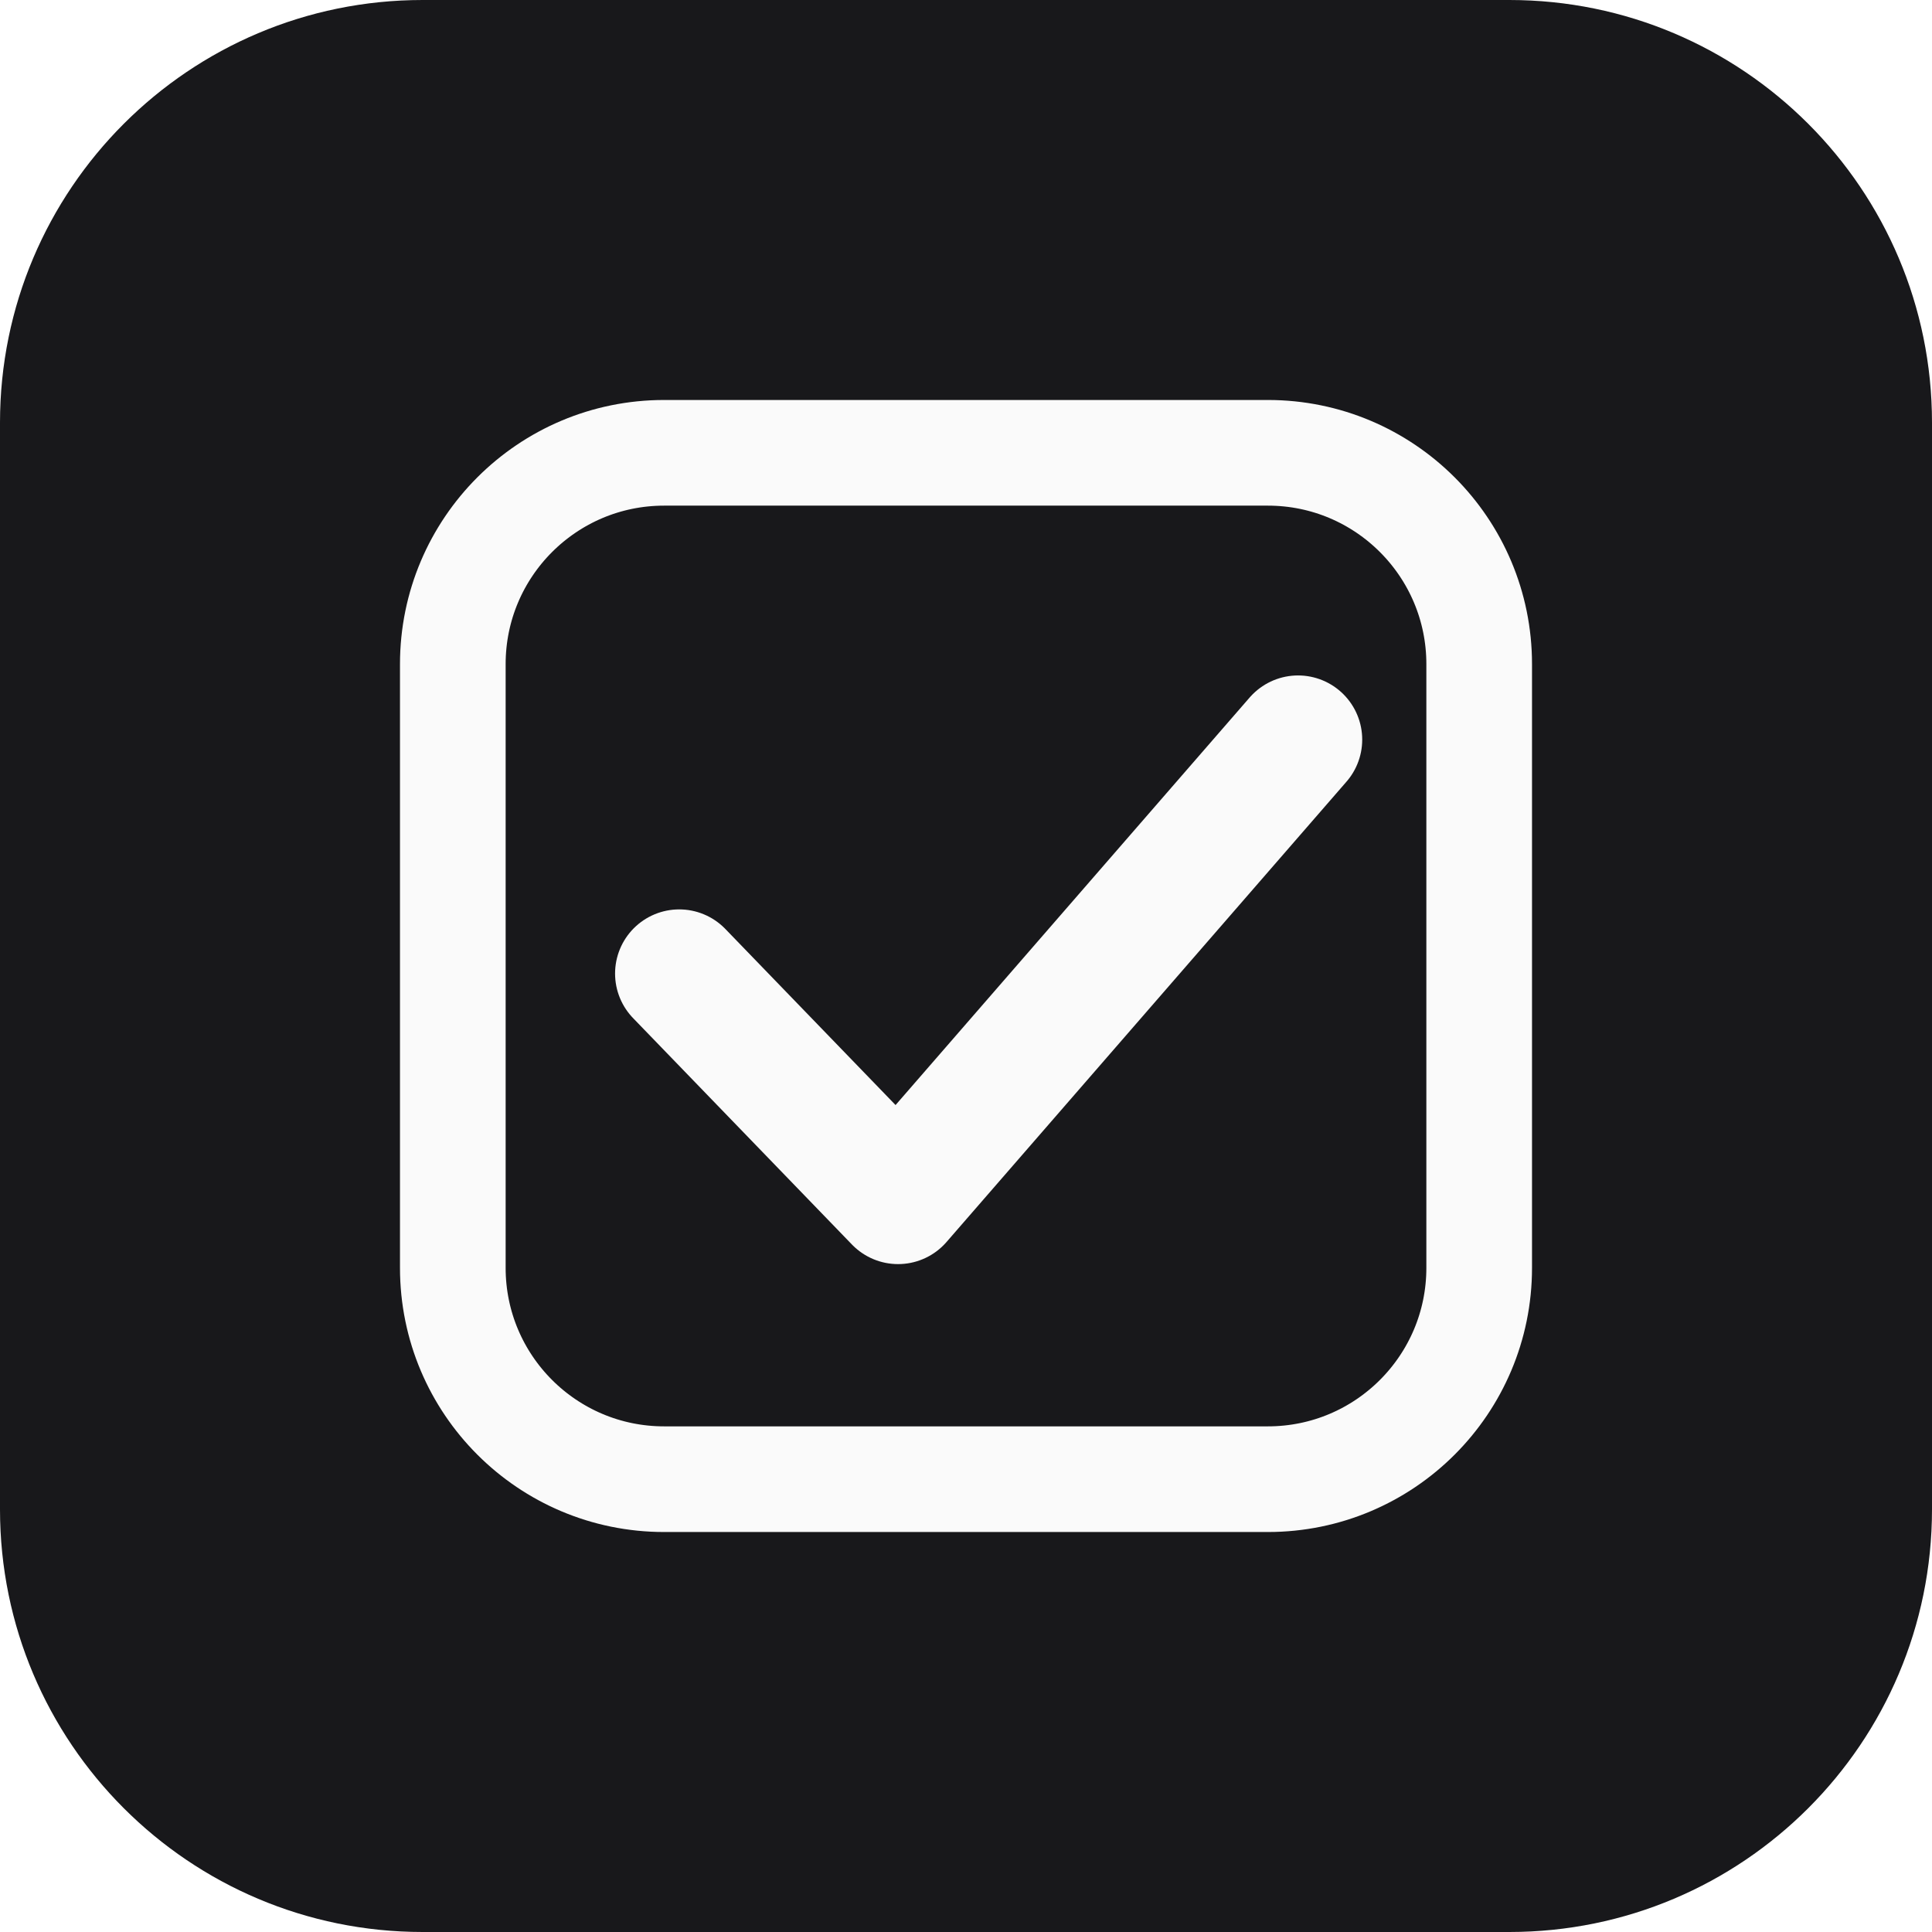
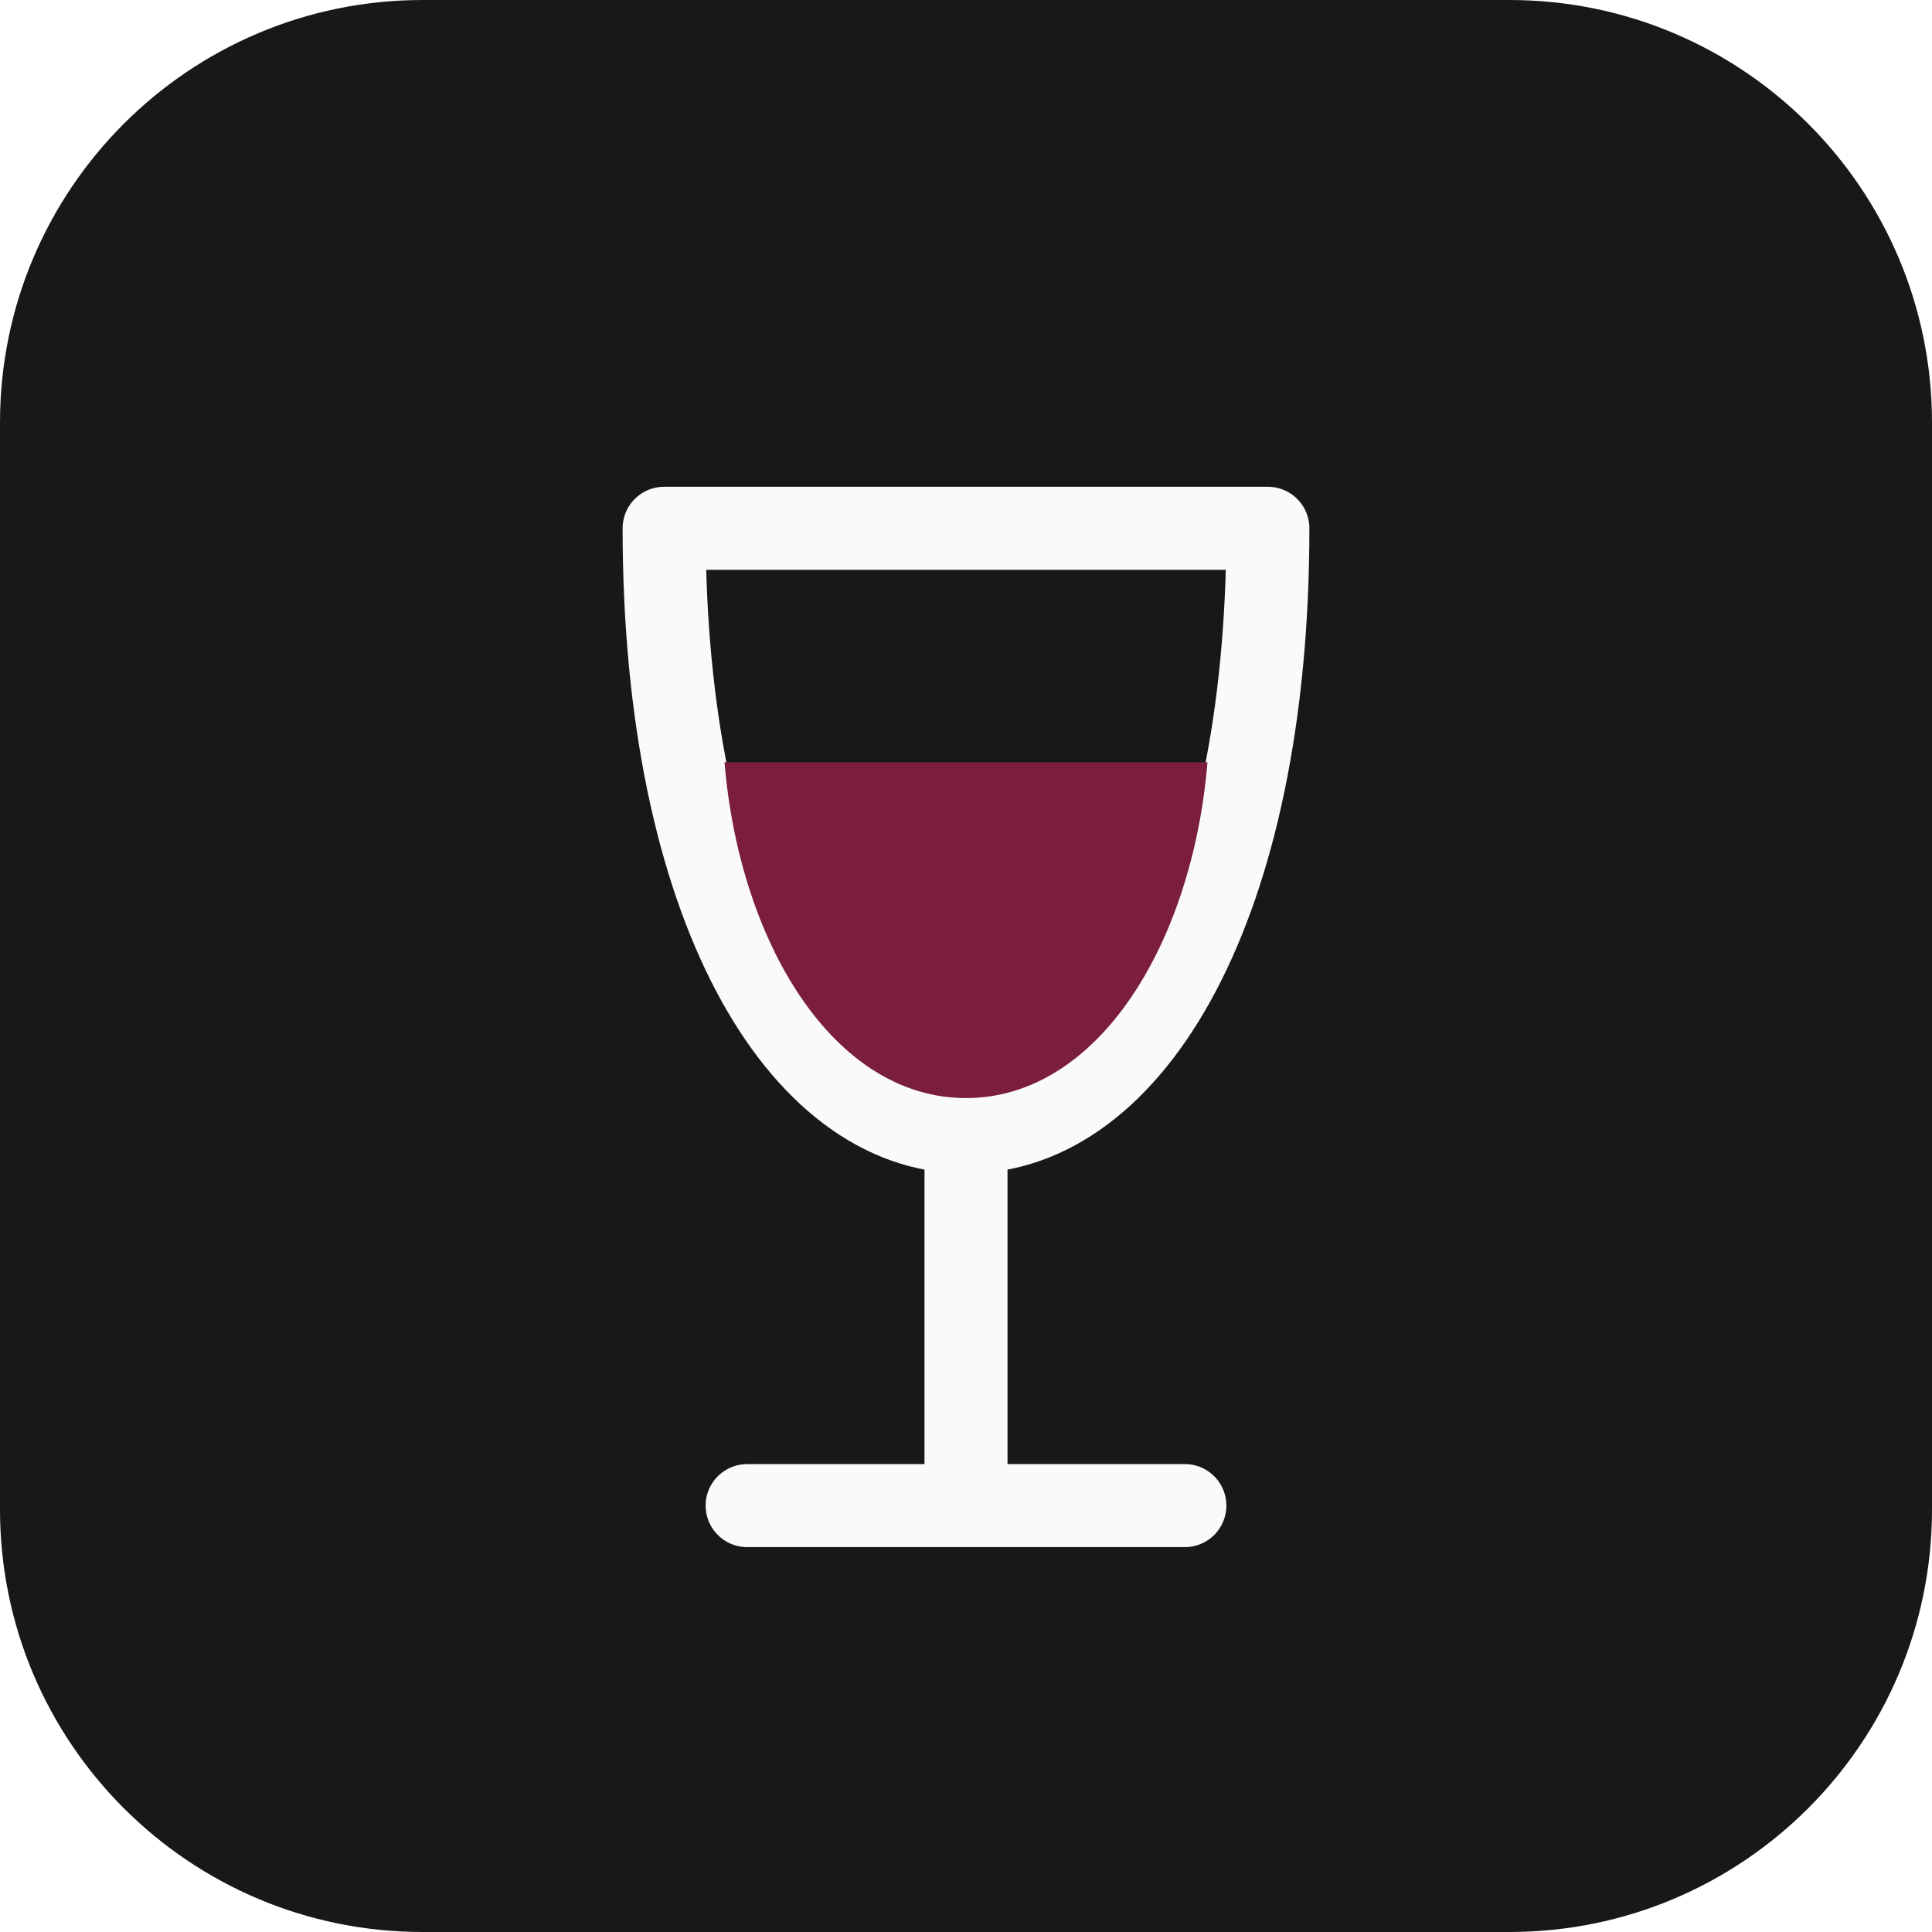
<svg xmlns="http://www.w3.org/2000/svg" width="512" height="512" viewBox="0 0 512 512">
  <rect width="512" height="512" rx="112" fill="#18181b" />
-   <rect x="120" y="120" width="272" height="272" rx="56" fill="none" stroke="#fafafa" stroke-width="28" />
-   <path d="M180 258 L238 318 L344 196" fill="none" stroke="#fafafa" stroke-width="34" stroke-linecap="round" stroke-linejoin="round" />
+   <g stroke="#fafafa" stroke-width="22" stroke-linecap="round" stroke-linejoin="round" fill="none">
+     <path d="M176 140 L336 140 C336 240 300 300 256 300 C212 300 176 240 176 140 Z" />
+     <path d="M256 300 L256 392" />
+     <path d="M198 399 L314 399" />
+   </g>
+   <path d="M192 202 L320 202 C316 250 291 291 256 291 C221 291 196 250 192 202 Z" fill="#7b1e3b" />
</svg>
